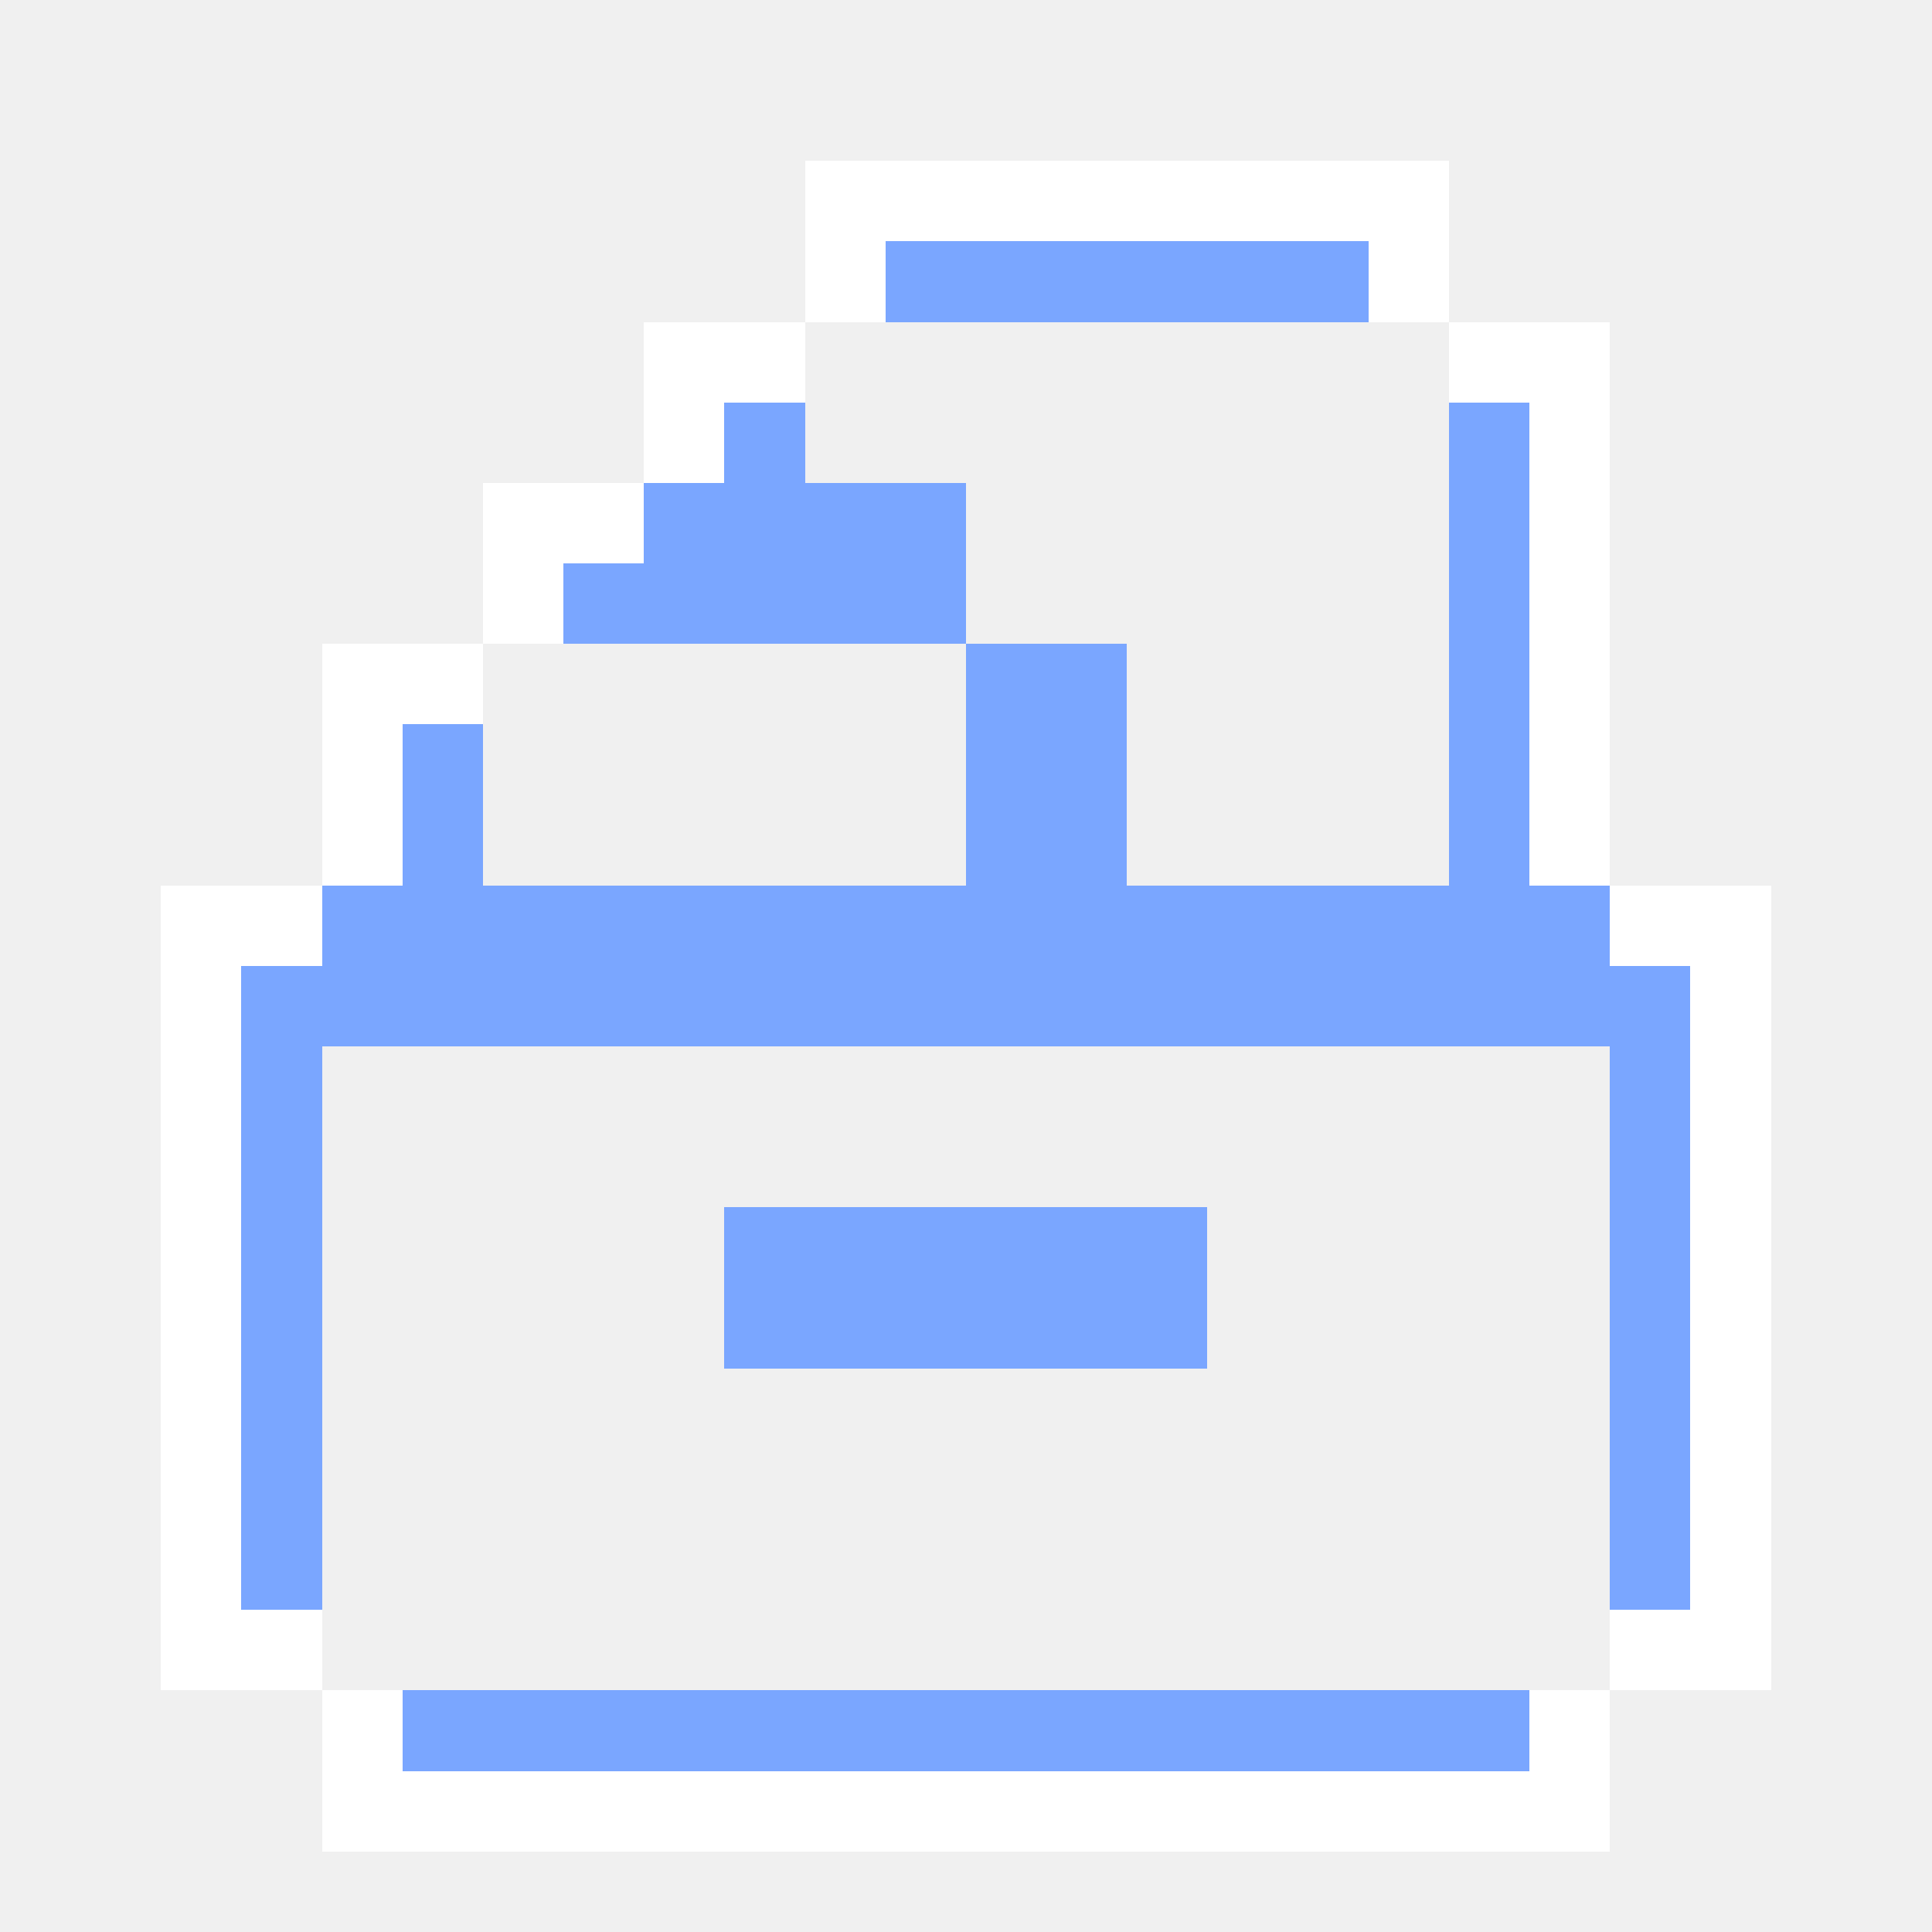
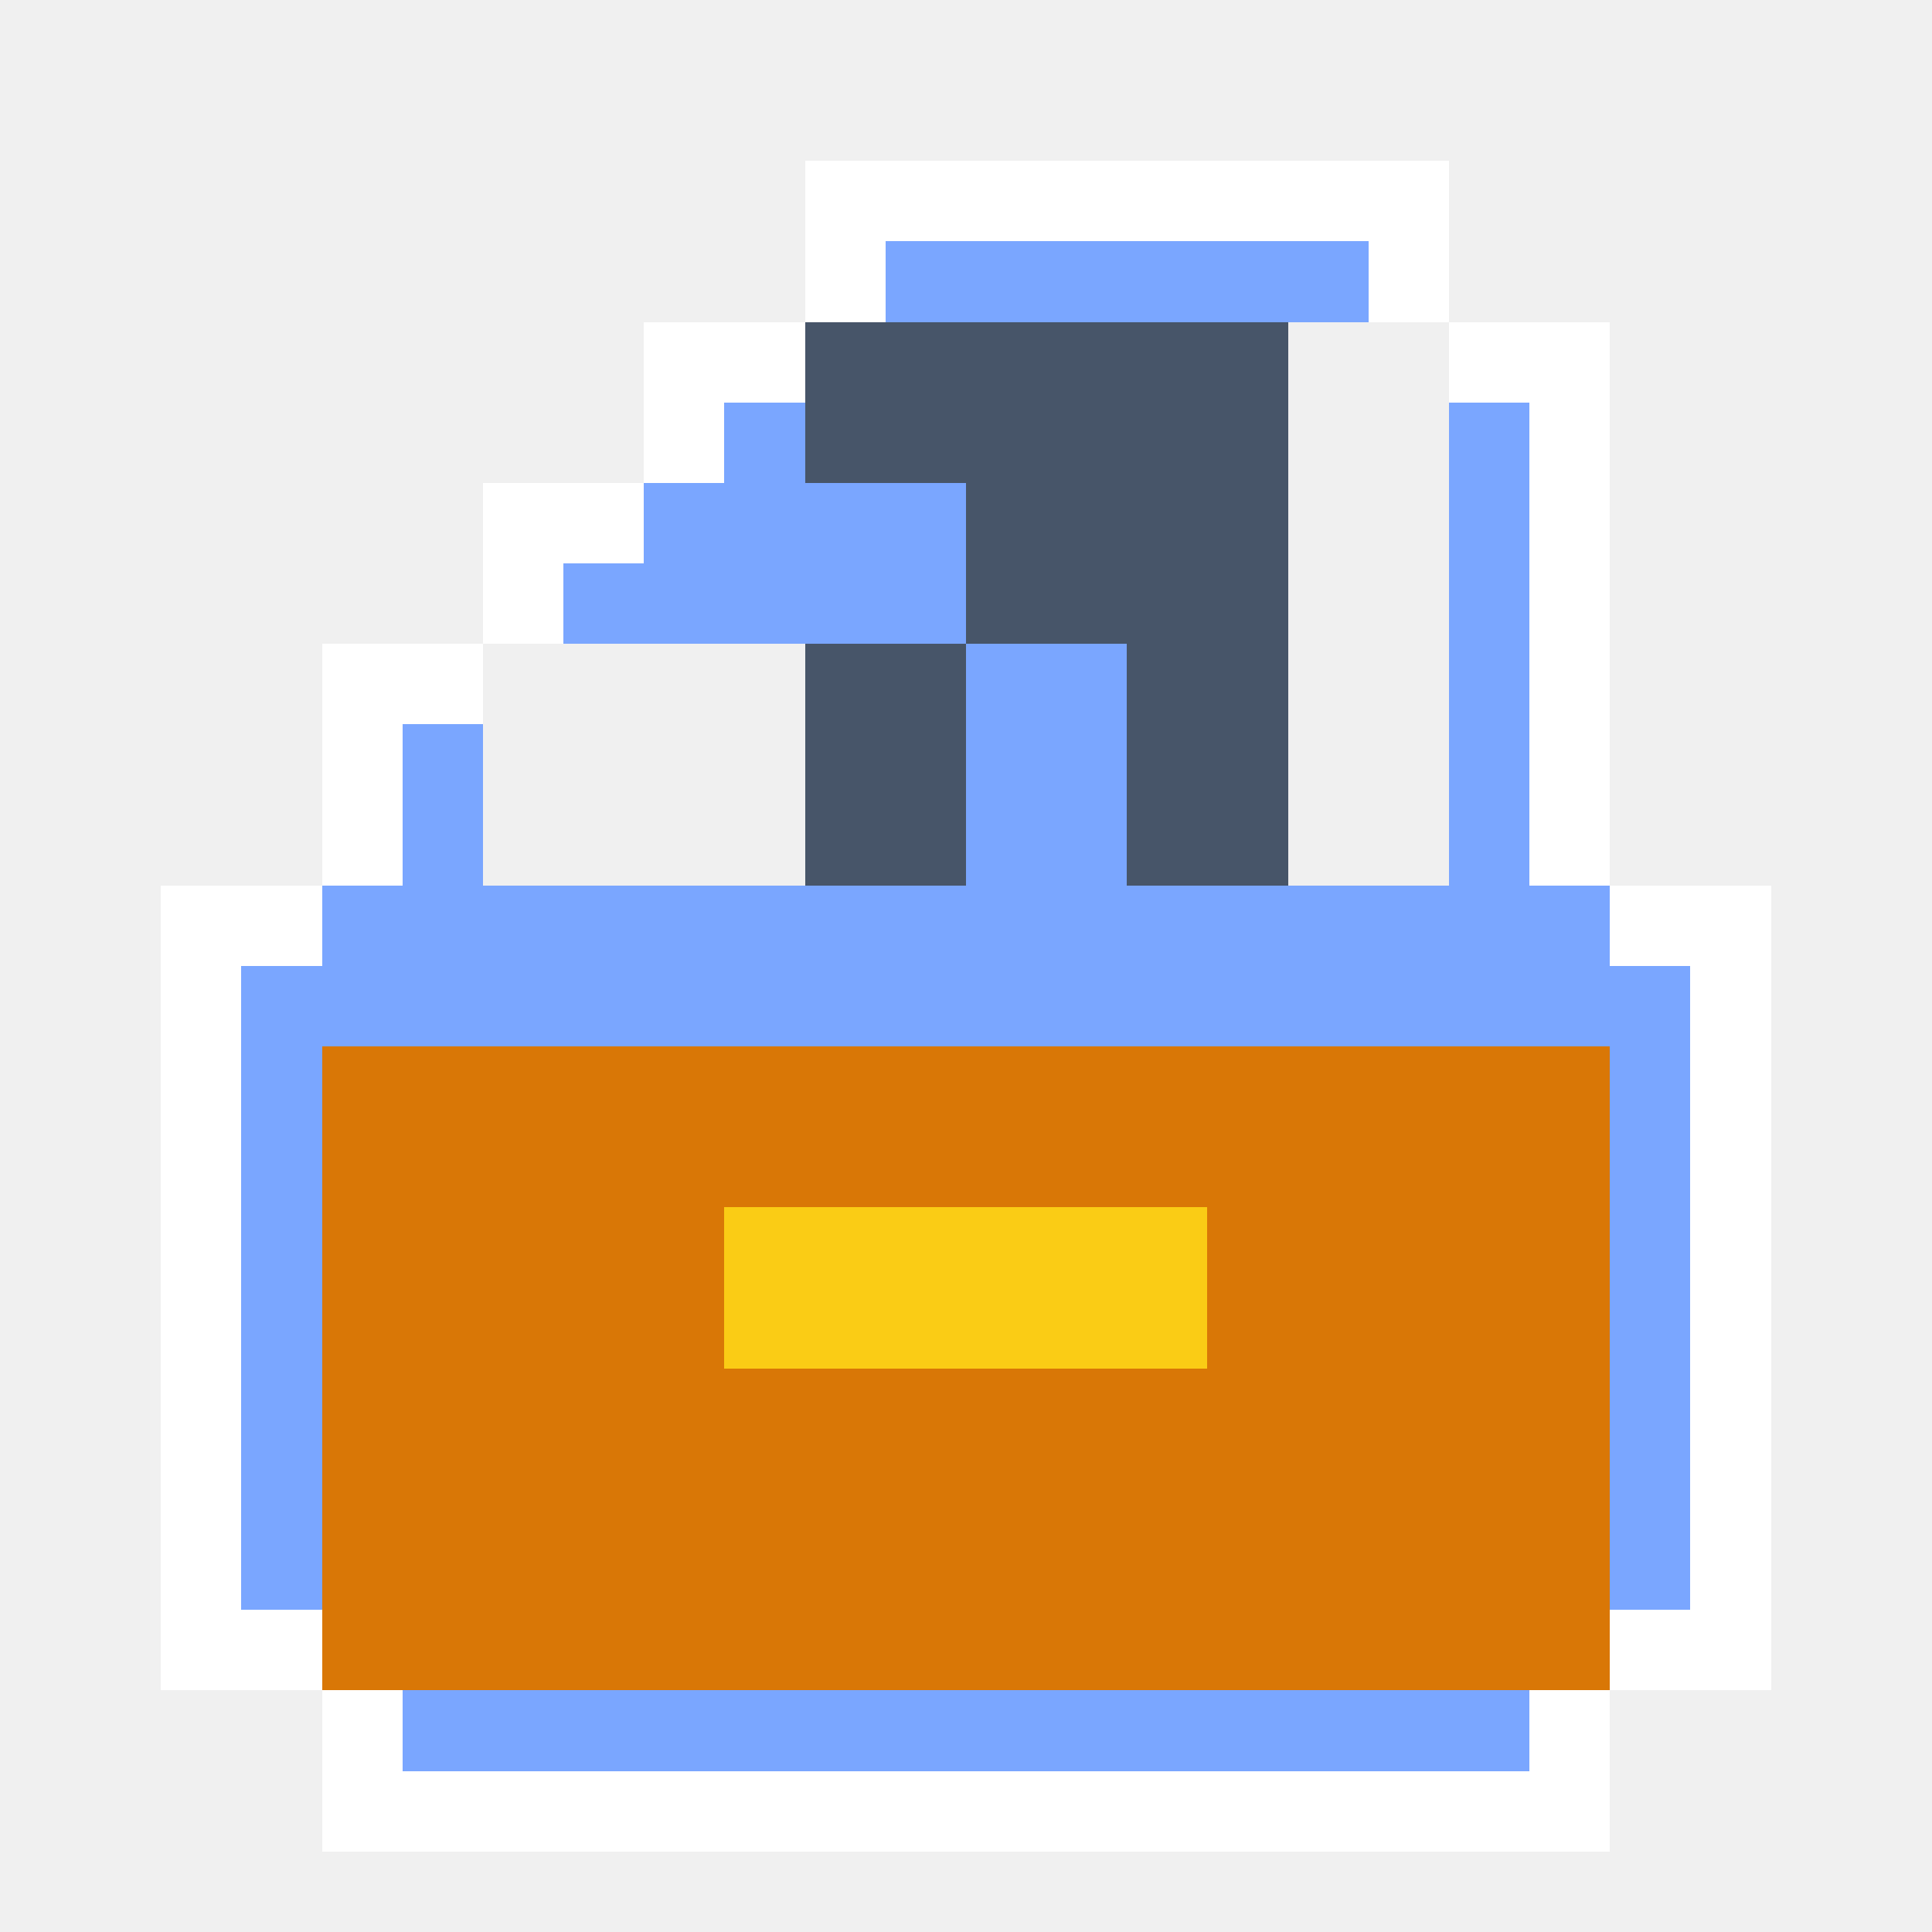
<svg xmlns="http://www.w3.org/2000/svg" width="24" height="24" viewBox="0 0 24 24" shape-rendering="crispEdges">
+   <path fill="#475569" d="M10 4h6v7h-6z" />
+   <path fill="#d97706" d="M4 13h16v8H4z" />
  <path fill="#ffffff" d="M10 2h8v1h-8zM10 3h8v1h-8zM8 4h2v1h-2zM18 4h2v1h-2zM8 5h2v1h-2zM18 5h2v1h-2zM6 6h6v1h-6zM18 6h2v1h-2zM6 7h6v1h-6zM18 7h2v1h-2zM4 8h2v1h-2zM12 8h2v1h-2zM18 8h2v1h-2zM4 9h2v1h-2zM12 9h2v1h-2zM18 9h2v1h-2zM4 10h2v1h-2zM12 10h2v1h-2zM18 10h2v1h-2zM2 11h20v1h-20zM2 12h20v1h-20zM2 13h2v1h-2zM20 13h2v1h-2zM2 14h2v1h-2zM20 14h2v1h-2zM2 15h2v1h-2zM9 15h6v1h-6zM20 15h2v1h-2zM2 16h2v1h-2zM9 16h6v1h-6zM20 16h2v1h-2zM2 17h2v1h-2zM20 17h2v1h-2zM2 18h2v1h-2zM20 18h2v1h-2zM2 19h2v1h-2zM20 19h2v1h-2zM2 20h2v1h-2zM20 20h2v1h-2zM4 21h16v1h-16zM4 22h16v1h-16z" />
  <path fill="#7aa6ff" d="M11 3h6v1h-6zM9 5h1v1h-1zM18 5h1v1h-1zM8 6h4v1h-4zM18 6h1v1h-1zM7 7h5v1h-5zM18 7h1v1h-1zM12 8h2v1h-2zM18 8h1v1h-1zM5 9h1v1h-1zM12 9h2v1h-2zM18 9h1v1h-1zM5 10h1v1h-1zM12 10h2v1h-2zM18 10h1v1h-1zM4 11h16v1h-16zM3 12h18v1h-18zM3 13h1v1h-1zM20 13h1v1h-1zM3 14h1v1h-1zM20 14h1v1h-1zM3 15h1v1h-1zM9 15h6v1h-6zM20 15h1v1h-1zM3 16h1v1h-1zM9 16h6v1h-6zM20 16h1v1h-1zM3 17h1v1h-1zM20 17h1v1h-1zM3 18h1v1h-1zM20 18h1v1h-1zM3 19h1v1h-1zM20 19h1v1h-1zM5 21h14v1h-14z" />
+   <path fill="#facc15" d="M9 15h6v2H9z" />
</svg>
